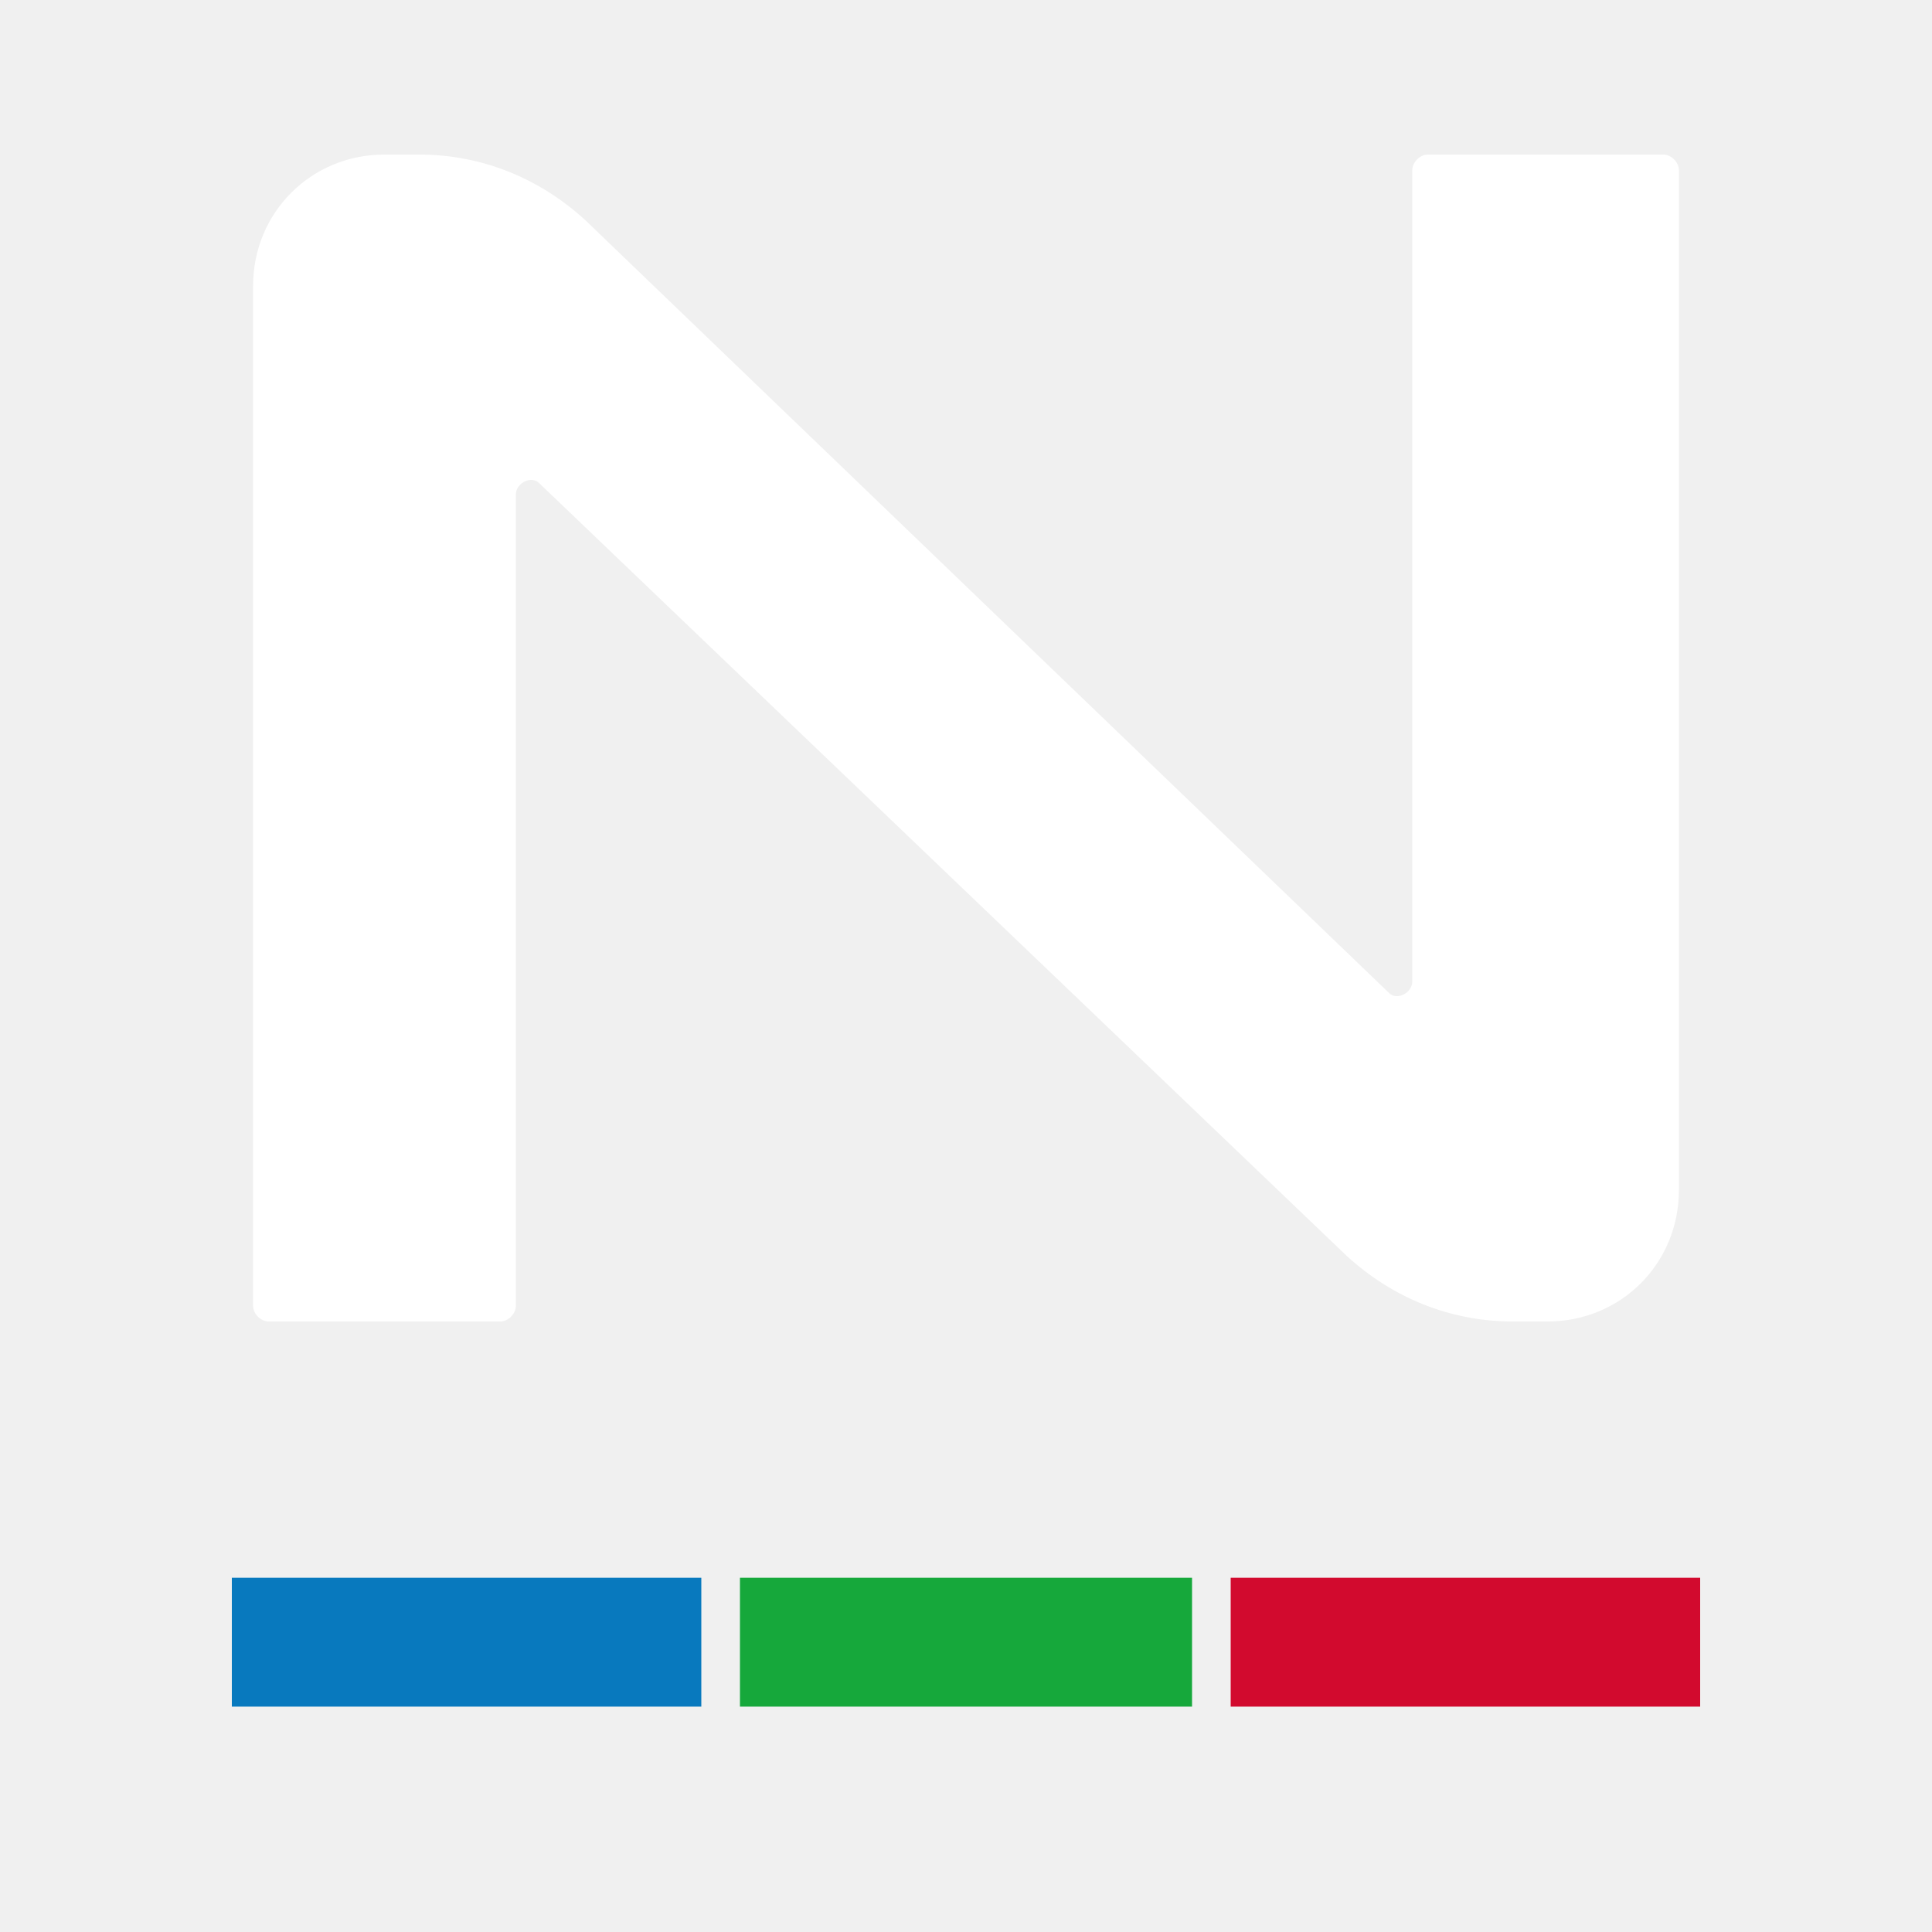
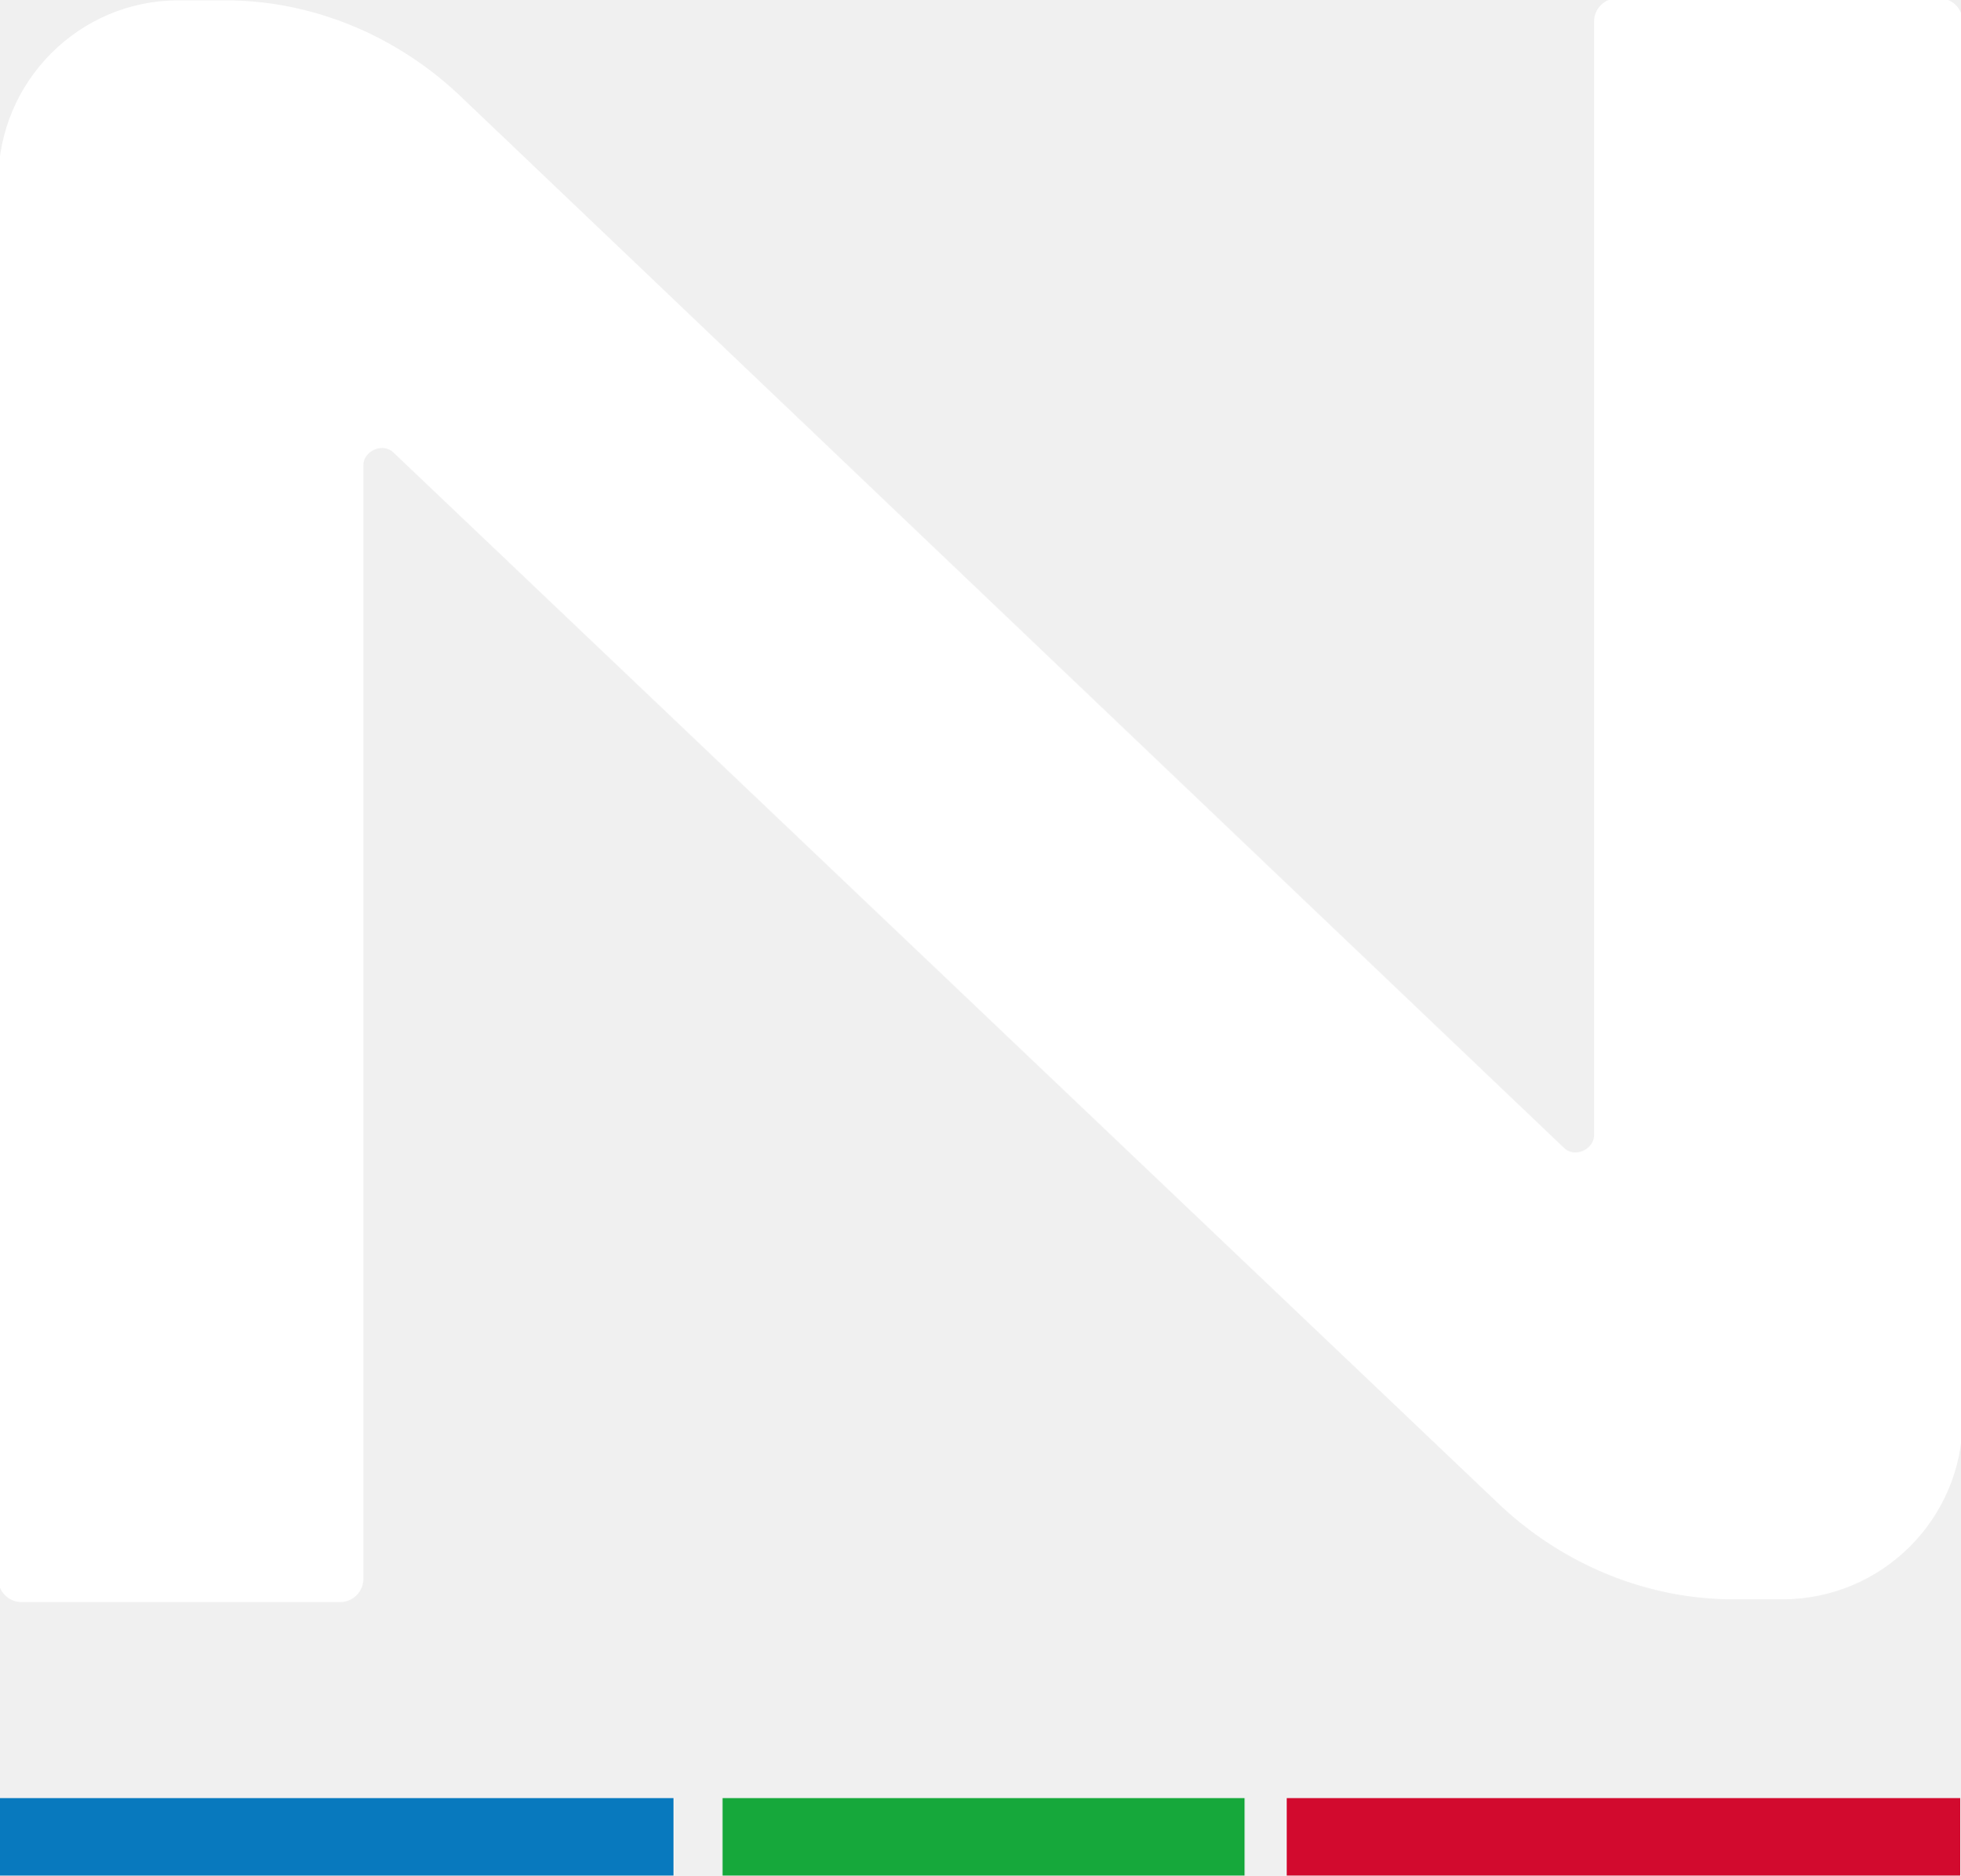
- <svg xmlns="http://www.w3.org/2000/svg" viewBox="0 0 100 100">
-   <g transform="translate(-12.1 8) scale(2)">
-     <path fill="#FFFFFF" d="M20,8.5c-0.2-0.2-0.6,0-0.6,0.3v21c0,0.2-0.2,0.4-0.4,0.4h-6c-0.2,0-0.4-0.2-0.4-0.4V3.4c0-1.9,1.5-3.4,3.4-3.4h0.9    c1.6,0,3.1,0.6,4.3,1.7L42,21.7c0.2,0.2,0.6,0,0.6-0.3v-21c0-0.2,0.2-0.4,0.4-0.4h6.1c0.2,0,0.4,0.2,0.4,0.4v26.4    c0,1.9-1.5,3.4-3.4,3.4h-0.9c-1.6,0-3.1-0.6-4.3-1.7L20,8.5z" />
+ <svg xmlns="http://www.w3.org/2000/svg" version="1.1" id="Layer_1" x="0px" y="0px" viewBox="0 0 283.5 271.3" style="enable-background:new 0 0 283.5 271.3;" xml:space="preserve">
+   <style type="text/css">
+ 	.st0{stroke:#000000;stroke-width:0.5;}
+ 	.st1{fill:#D20A2E;}
+ 	.st2{fill:#16A83B;}
+ 	.st3{fill:#0879BE;}
+ 	path{fill:#FFFFFF !important;stroke:#FFFFFF !important;}
+ </style>
+   <g>
+     <path class="st0" d="M57.1,65.3c-1.7-1.7-4.8-0.3-4.8,2v161.1c0,1.7-1.4,3.1-3.1,3.1H3.1c-1.7,0-3.1-1.4-3.1-3.1V26.2   C0,11.9,11.6,0.3,25.8,0.3h6.8c12.2,0,24.1,4.8,33.3,13.3L226,166.2c1.7,1.7,4.8,0.3,4.8-2V3.1c0-1.7,1.4-3.1,3.1-3.1h46.6   c1.7,0,3.1,1.4,3.1,3.1v202.2c0,14.3-11.6,25.8-25.8,25.8h-7.1c-12.2,0-24.1-4.8-33.3-13.3L57.1,65.3z" />
  </g>
-   <g stroke-width="6.67" fill="none">
-     <path stroke="#0879BE" d="M12 85h24.3" />
-     <path stroke="#16A83B" d="M38.3 85h23.4" />
-     <path stroke="#D20A2E" d="M63.7 85h24.3" />
-   </g>
+   <rect x="186.1" y="260.1" class="st1" width="97.4" height="11.2" />
+   <rect x="104.5" y="260.1" class="st2" width="75.5" height="11.2" />
+   <rect y="260.1" class="st3" width="97.4" height="11.2" />
</svg>
